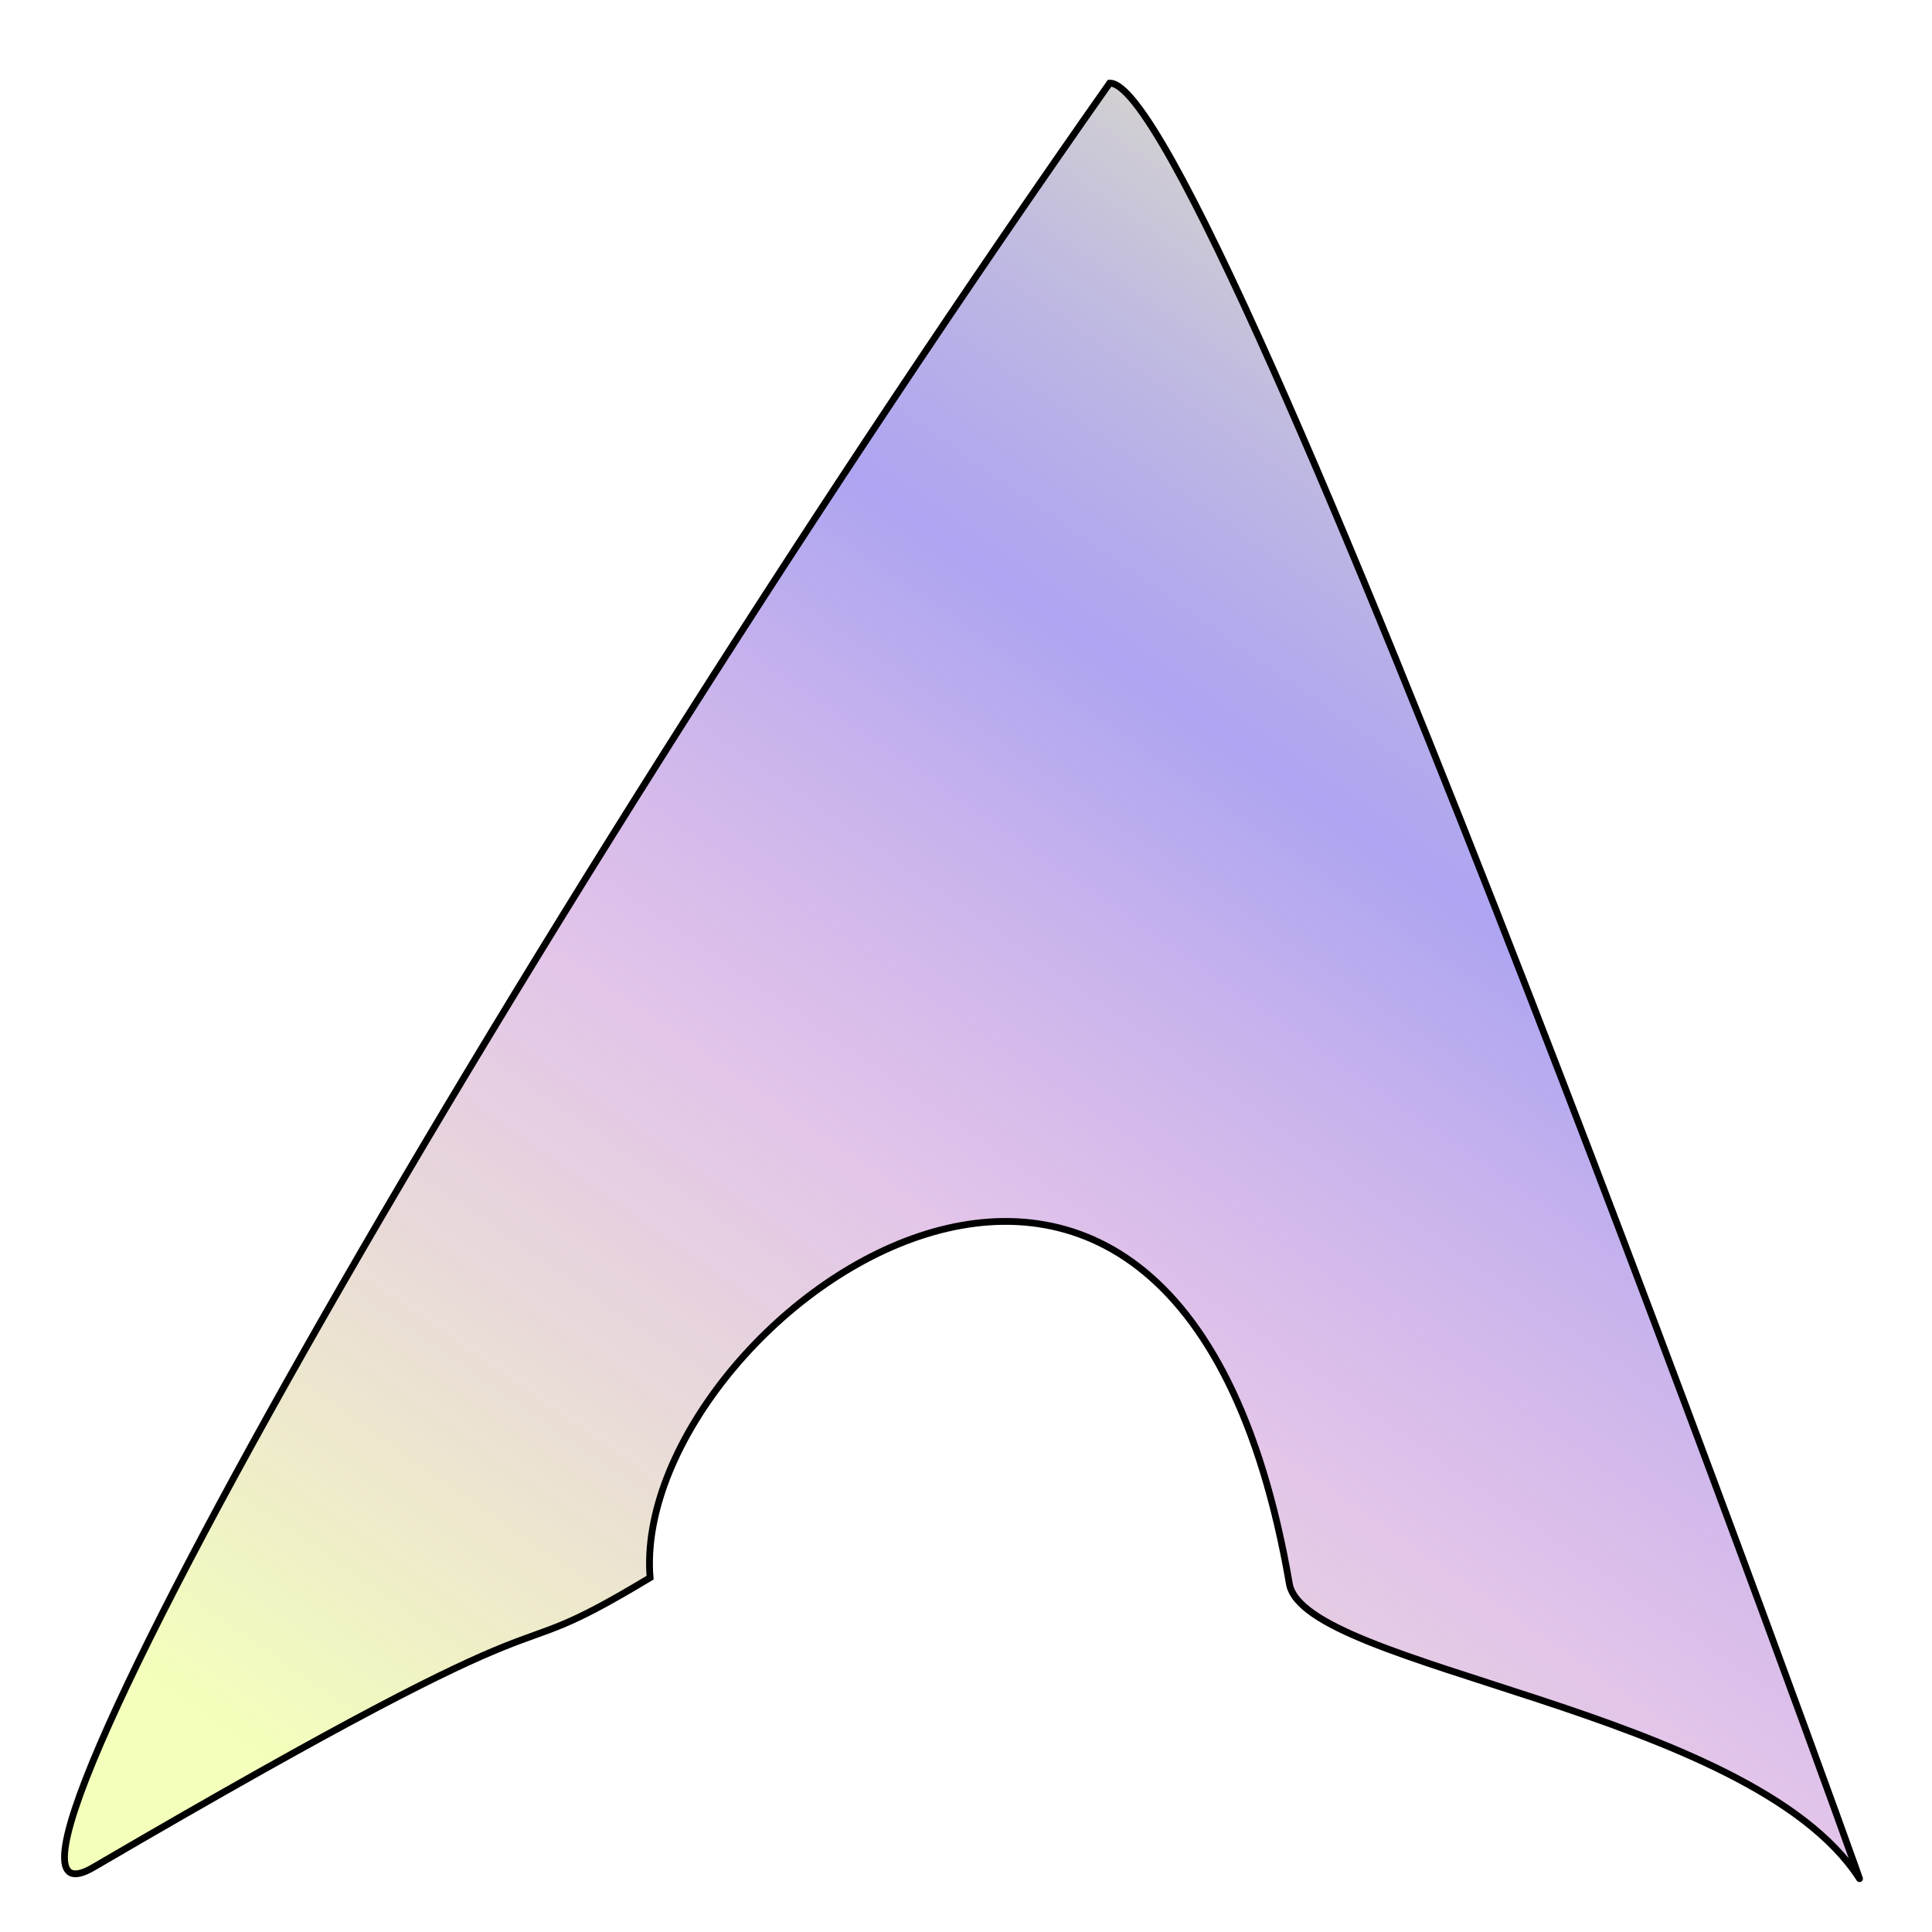
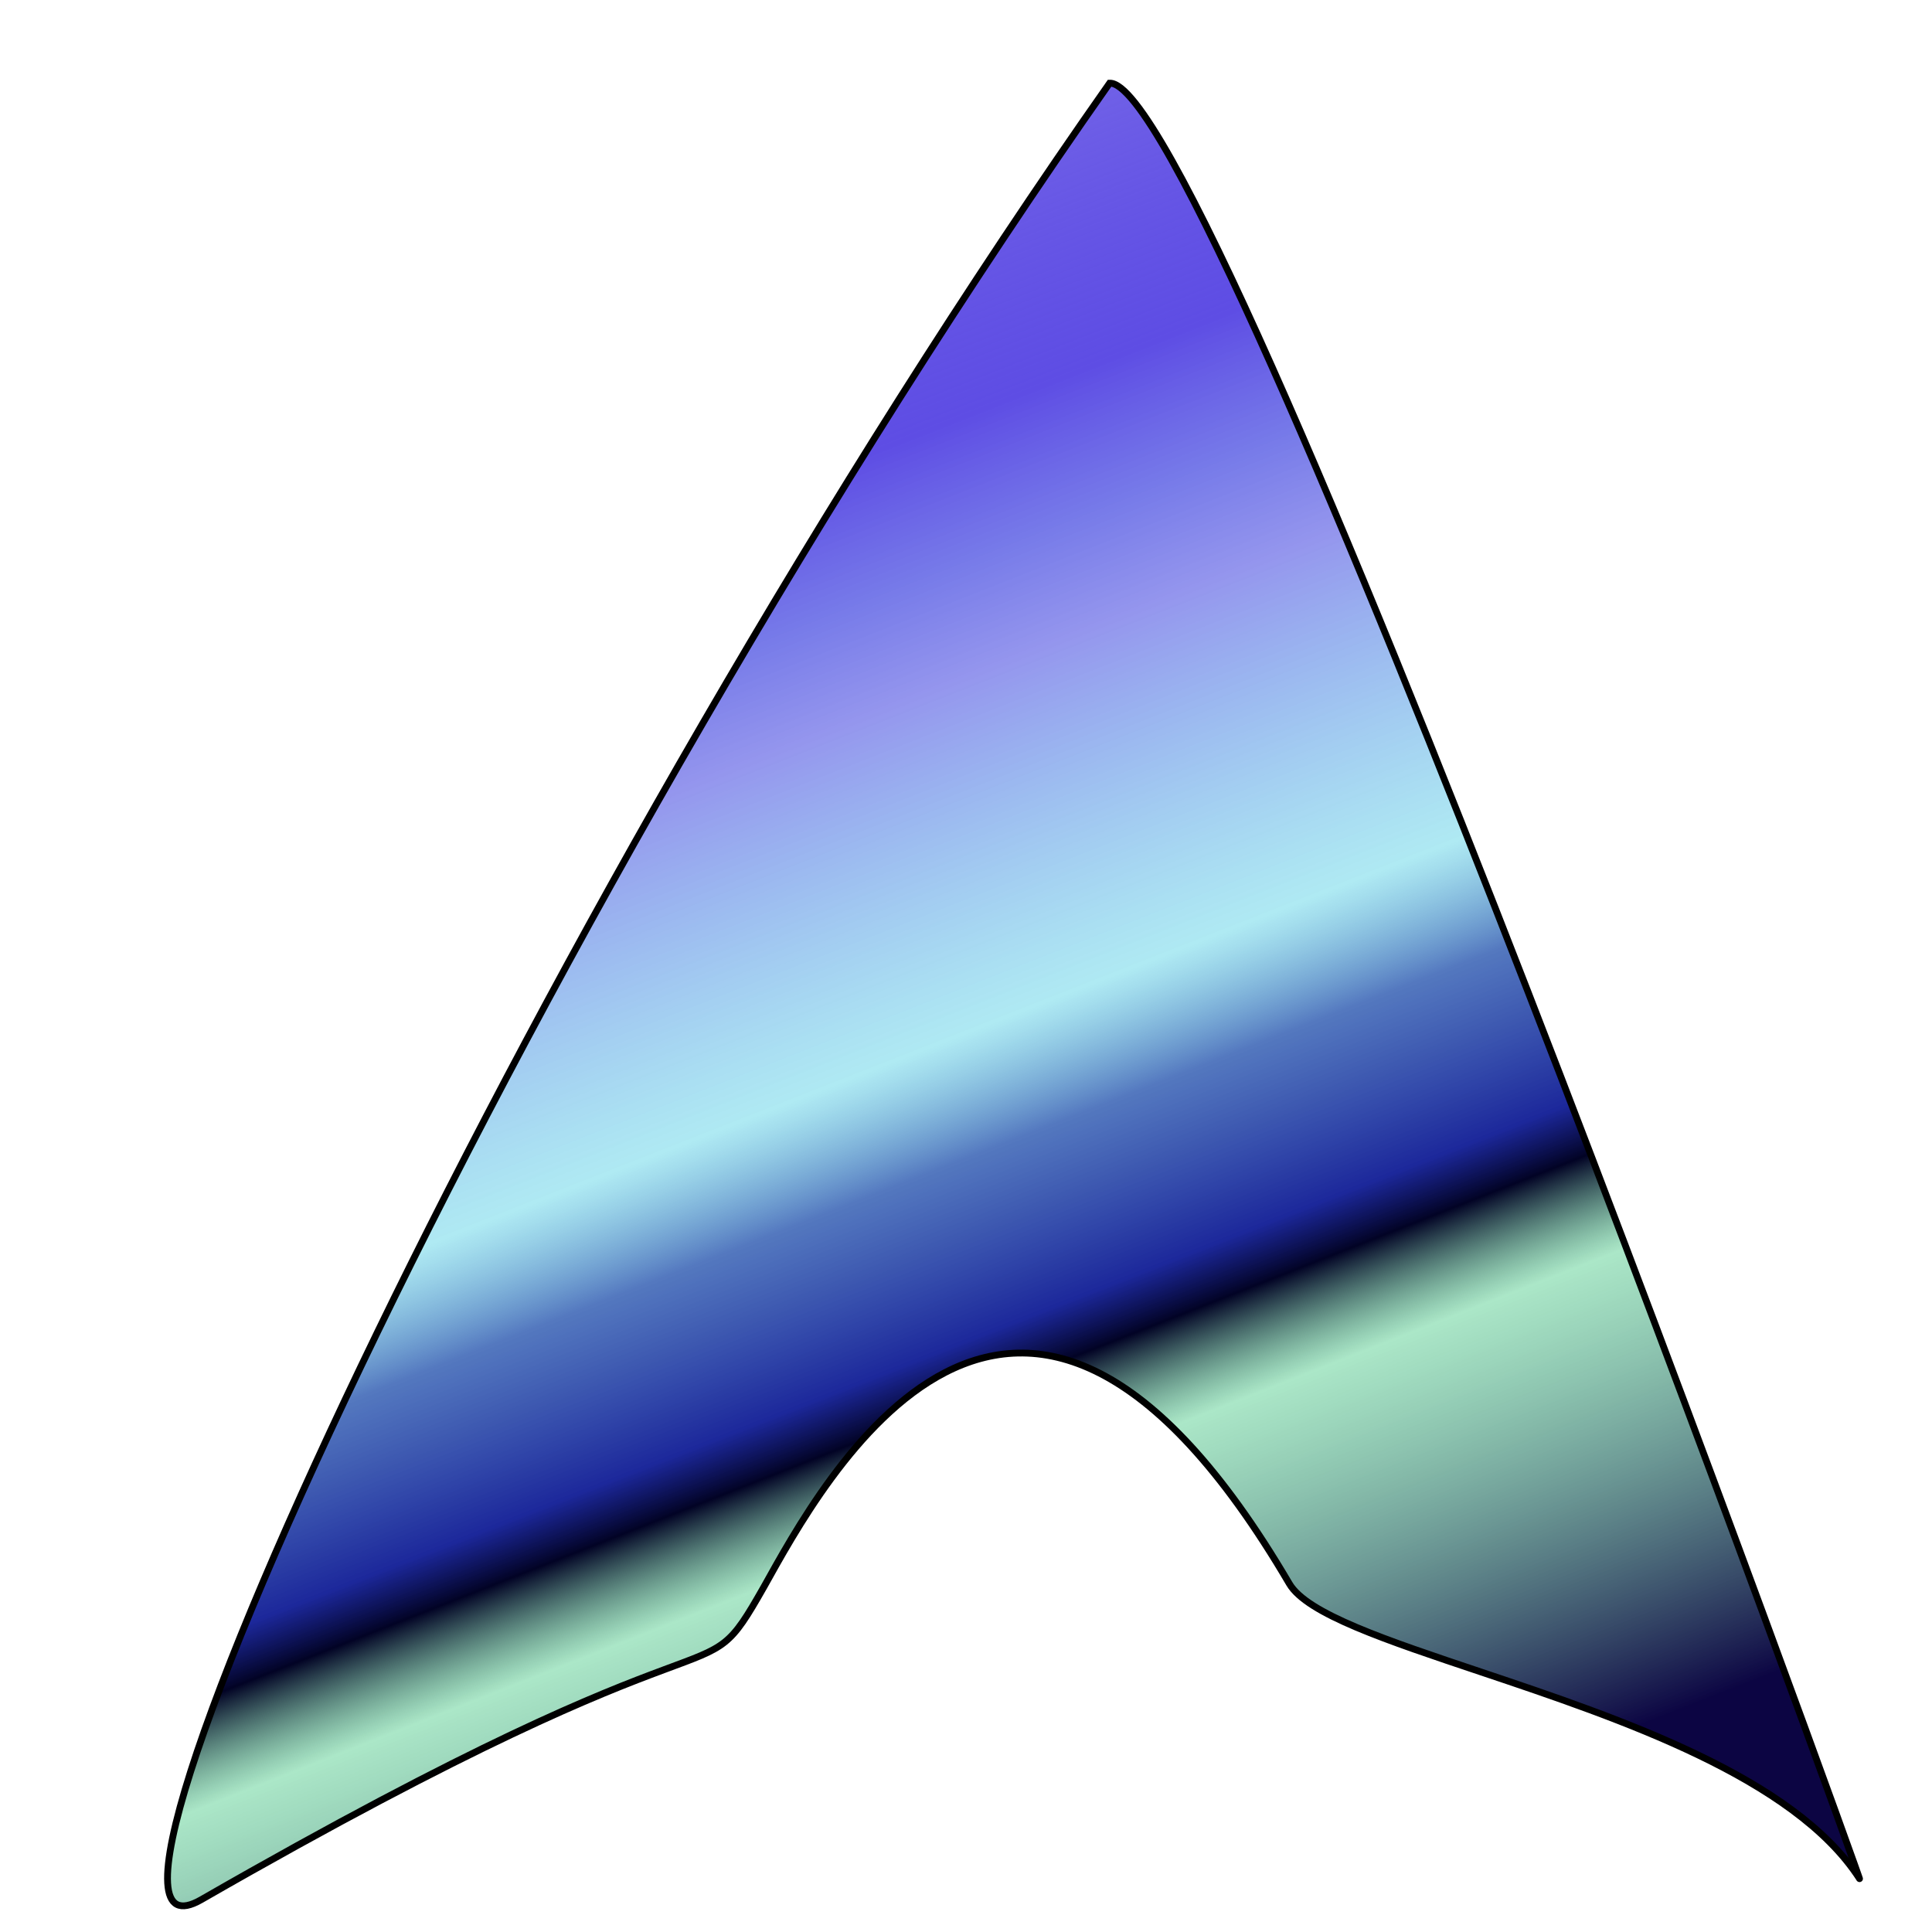
<svg xmlns="http://www.w3.org/2000/svg" xmlns:xlink="http://www.w3.org/1999/xlink" width="512" height="512" id="svg2" version="1.1">
  <defs id="defs4">
+     <linearGradient id="linearGradient4156">
+       <stop style="stop-color:#7162e7;stop-opacity:1;" offset="0" id="stop4158" />
+       <stop id="stop4170" offset="0.156" style="stop-color:#402cdf;stop-opacity:0.843" />
+       <stop style="stop-color:#4d52e2;stop-opacity:0.761;" offset="0.236" id="stop4174" />
+       <stop id="stop4176" offset="0.296" style="stop-color:#6668e6;stop-opacity:0.698" />
+       <stop id="stop4164" offset="0.359" style="stop-color:#628de7;stop-opacity:0.639" />
+       <stop style="stop-color:#62d5e7;stop-opacity:0.51" offset="0.487" id="stop4166" />
+       <stop id="stop4178" offset="0.554" style="stop-color:#2b58b0;stop-opacity:0.808;" />
+       <stop style="stop-color:#111d96;stop-opacity:0.953;" offset="0.652" id="stop4180" />
+       <stop id="stop4168" offset="0.683" style="stop-color:#020325;stop-opacity:1" />
+       <stop style="stop-color:#5acf92;stop-opacity:0.51" offset="0.741" id="stop4172" />
+       <stop style="stop-color:#0c0543;stop-opacity:1" offset="1" id="stop4160" />
+     </linearGradient>
    <linearGradient id="linearGradient3813">
      <stop id="stop3815" offset="0" style="stop-color:#a67bef;stop-opacity:1" />
      <stop style="stop-color:#d2d0d2;stop-opacity:1;" offset="0.204" id="stop3817" />
-       <stop style="stop-color:#9287ed;stop-opacity:0.749" offset="0.404" id="stop3819" />
+       <stop style="stop-color:#7162e7;stop-opacity:0.749" offset="0.404" id="stop3819" />
      <stop style="stop-color:#c589d4;stop-opacity:0.498" offset="0.641" id="stop3821" />
      <stop id="stop3823" offset="1" style="stop-color:#ebff82;stop-opacity:0.545" />
    </linearGradient>
    <linearGradient id="linearGradient3791">
      <stop style="stop-color:#1c0f4b;stop-opacity:1;" offset="0" id="stop3793" />
      <stop style="stop-color:#11005d;stop-opacity:0.947;" offset="1" id="stop3795" />
    </linearGradient>
    <linearGradient id="linearGradient3755">
      <stop style="stop-color:#7befa4;stop-opacity:1;" offset="0" id="stop3757" />
      <stop id="stop3767" offset="0.198" style="stop-color:#d2d25a;stop-opacity:0.649;" />
      <stop id="stop3765" offset="0.434" style="stop-color:#63dfe9;stop-opacity:0.749;" />
      <stop id="stop3763" offset="0.615" style="stop-color:#89d4a6;stop-opacity:0.498;" />
      <stop style="stop-color:#1114a1;stop-opacity:0;" offset="1" id="stop3759" />
    </linearGradient>
    <linearGradient xlink:href="#linearGradient3755" id="linearGradient3761" x1="252.538" y1="451.896" x2="317.188" y2="-105.708" gradientUnits="userSpaceOnUse" gradientTransform="matrix(1.292398,0,0,1.245125,-52.45705,485.2141)" />
    <linearGradient xlink:href="#linearGradient3791" id="linearGradient3797" x1="273.751" y1="7.429" x2="514.168" y2="616.551" gradientUnits="userSpaceOnUse" />
-     <linearGradient xlink:href="#linearGradient3813" id="linearGradient3799" gradientUnits="userSpaceOnUse" gradientTransform="matrix(0.40879,0.7697906,0.3977968,-0.3465321,161.7521,874.0918)" x1="-334.773" y1="633.902" x2="251.804" y2="-119.777" />
+     <linearGradient xlink:href="#linearGradient4156" id="linearGradient4162" x1="232.39" y1="582.735" x2="400.756" y2="1011.039" gradientUnits="userSpaceOnUse" />
  </defs>
  <g id="layer1" transform="translate(0,-540.3622)">
-     <path style="fill:url(#linearGradient3799);fill-opacity:1;stroke:#000000;stroke-width:1.801;stroke-miterlimit:4;stroke-dasharray:none;stroke-opacity:1" d="M 294.063,562.399 C 321.292,561.32 496.39,1047.364 492.757,1038.162 463.653,993.188 345.56,982.58 341.692,960.071 311.436,784.007 166.833,891.133 172.274,958.463 126.069,986.326 163.452,954.162 24.732,1035.239 -20.412,1061.624 142.913,777.308 294.063,562.399 Z" id="rect2985" />
+     <path style="fill:url(#linearGradient4162);fill-opacity:1;stroke:#000000;stroke-width:1.801;stroke-miterlimit:4;stroke-dasharray:none;stroke-opacity:1" d="m 294.063,562.399 c 27.23,-1.08 202.327,484.965 198.694,475.763 -17.277,-26.698 -63.202,-42.278 -100.092,-54.651 -25.253,-8.47 -46.273,-15.438 -50.972,-23.441 -72.557,-123.578 -124.188,-26.035 -139.245,0.831 -18.182,32.029 -3.03,-1.01 -149.144,82.909 C 7.961,1069.853 142.913,777.308 294.063,562.399 Z" id="rect2985" />
  </g>
</svg>
